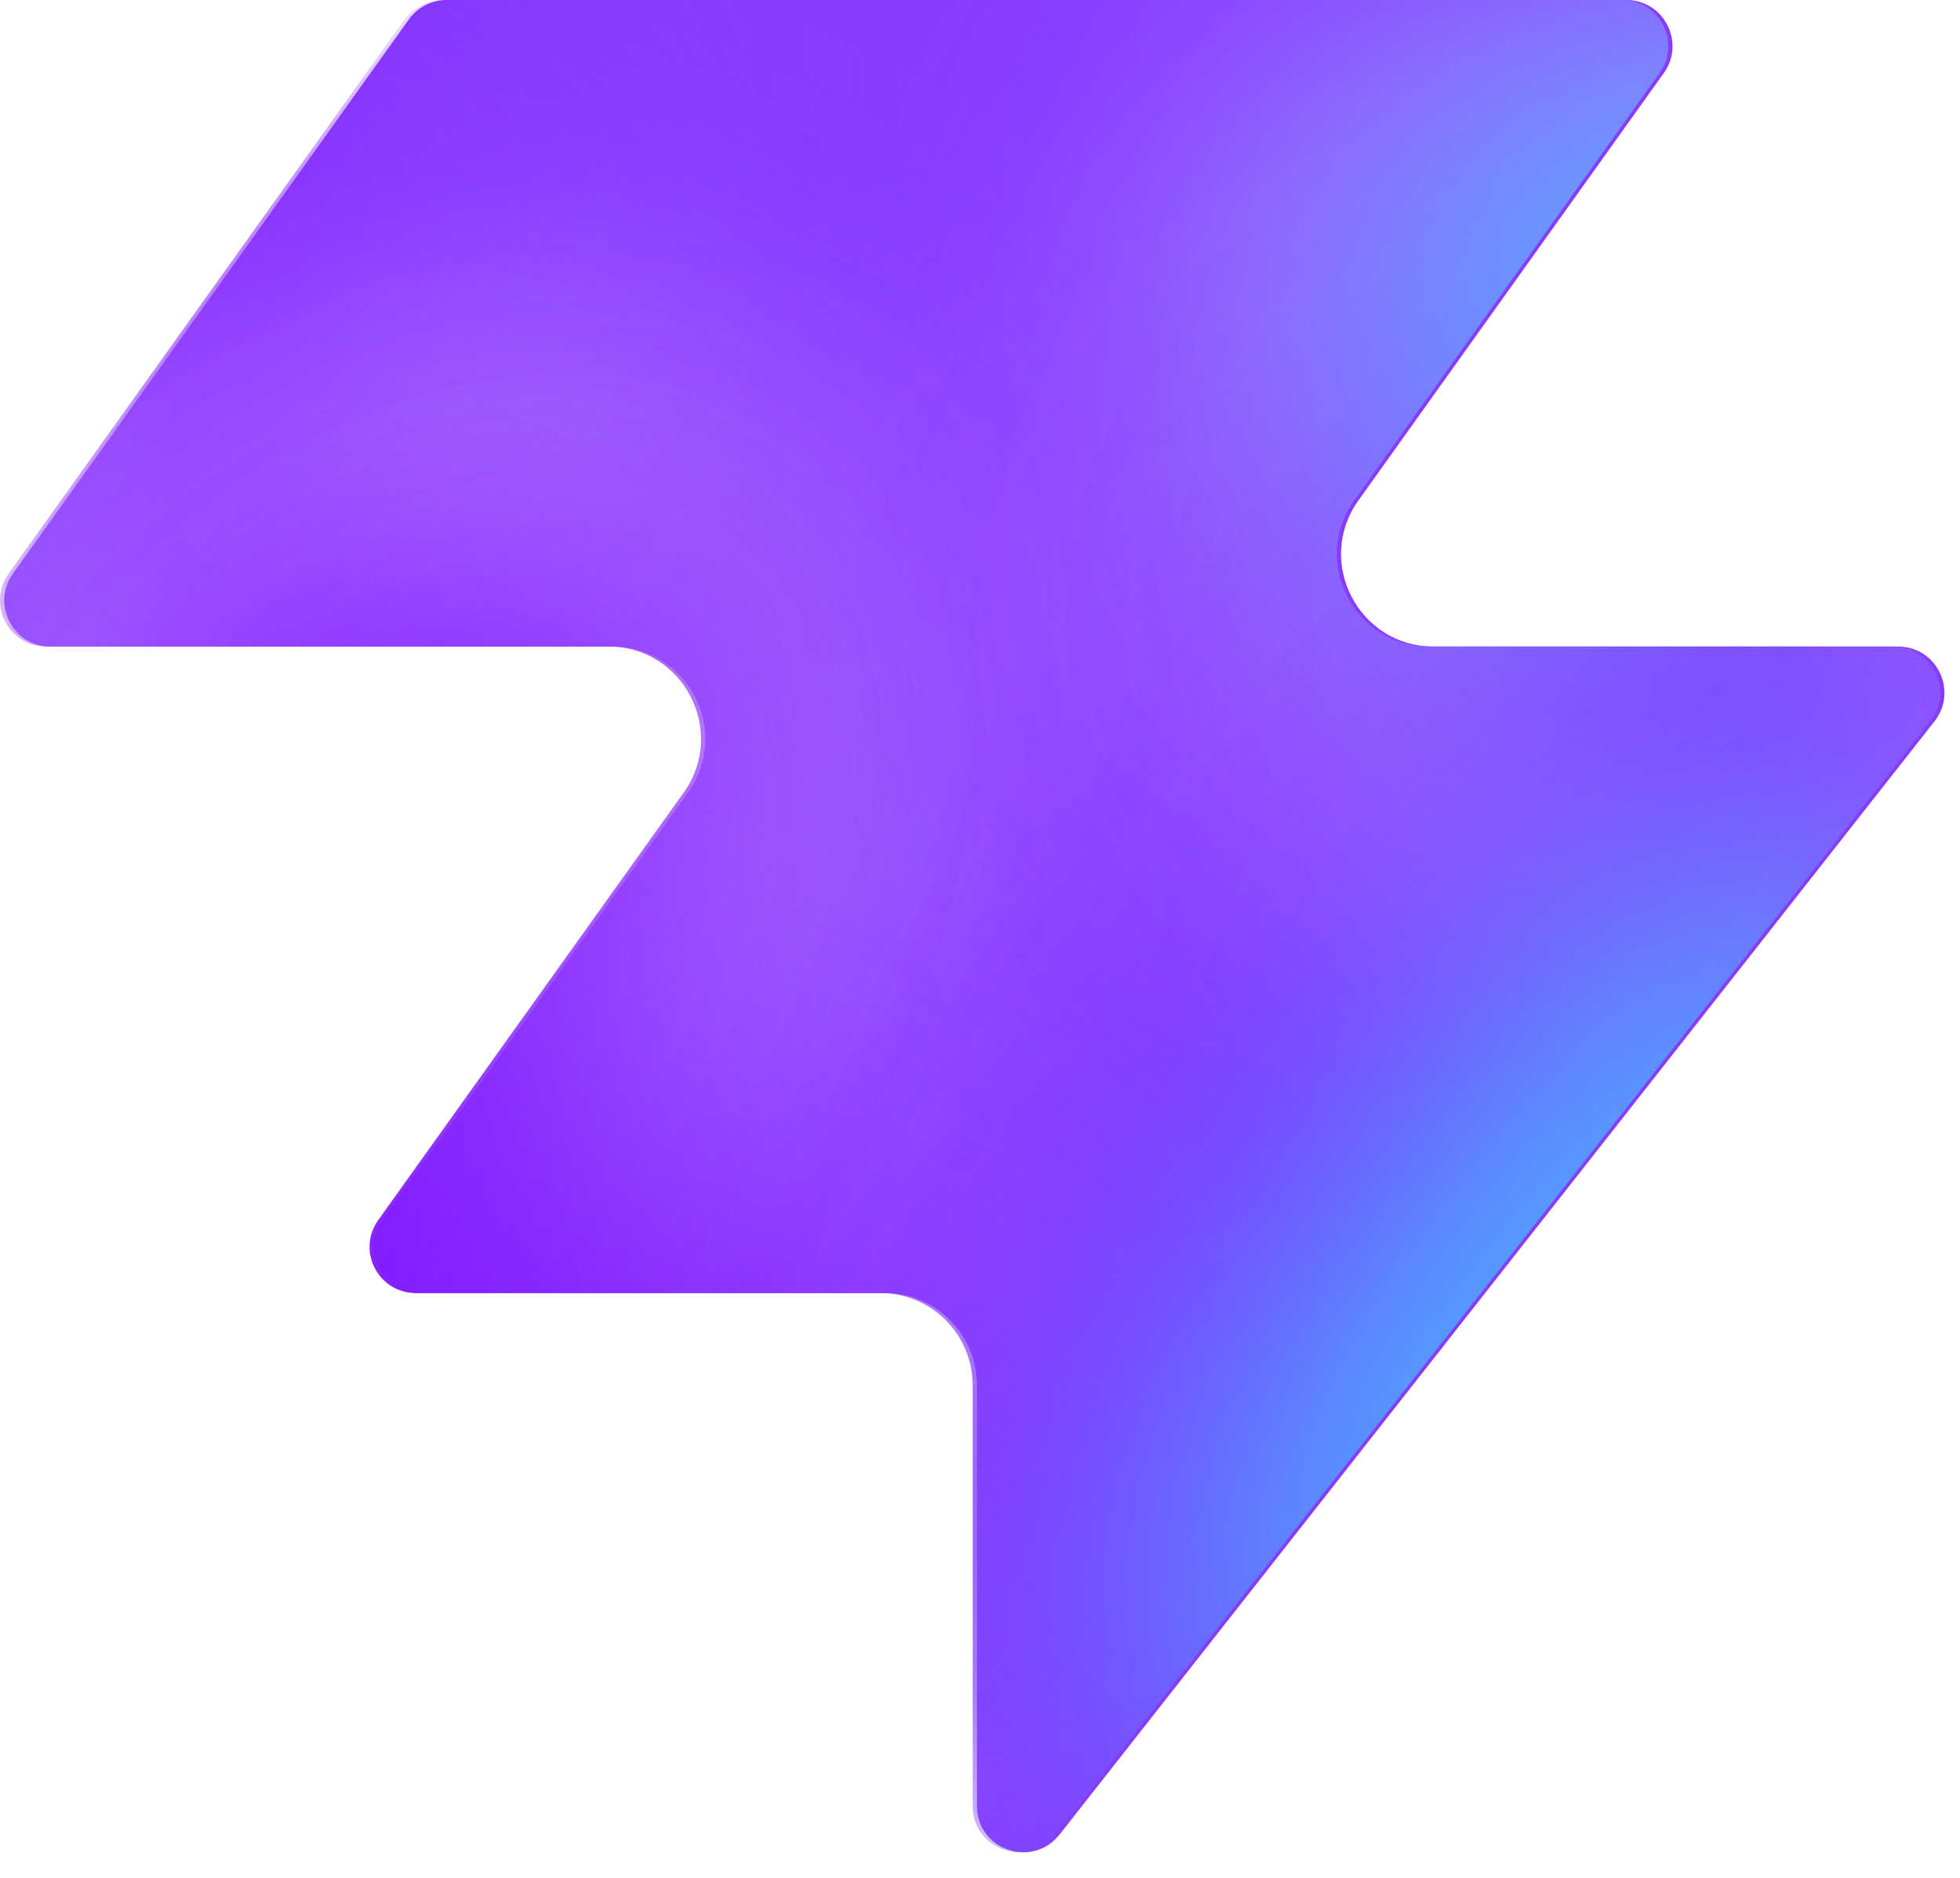
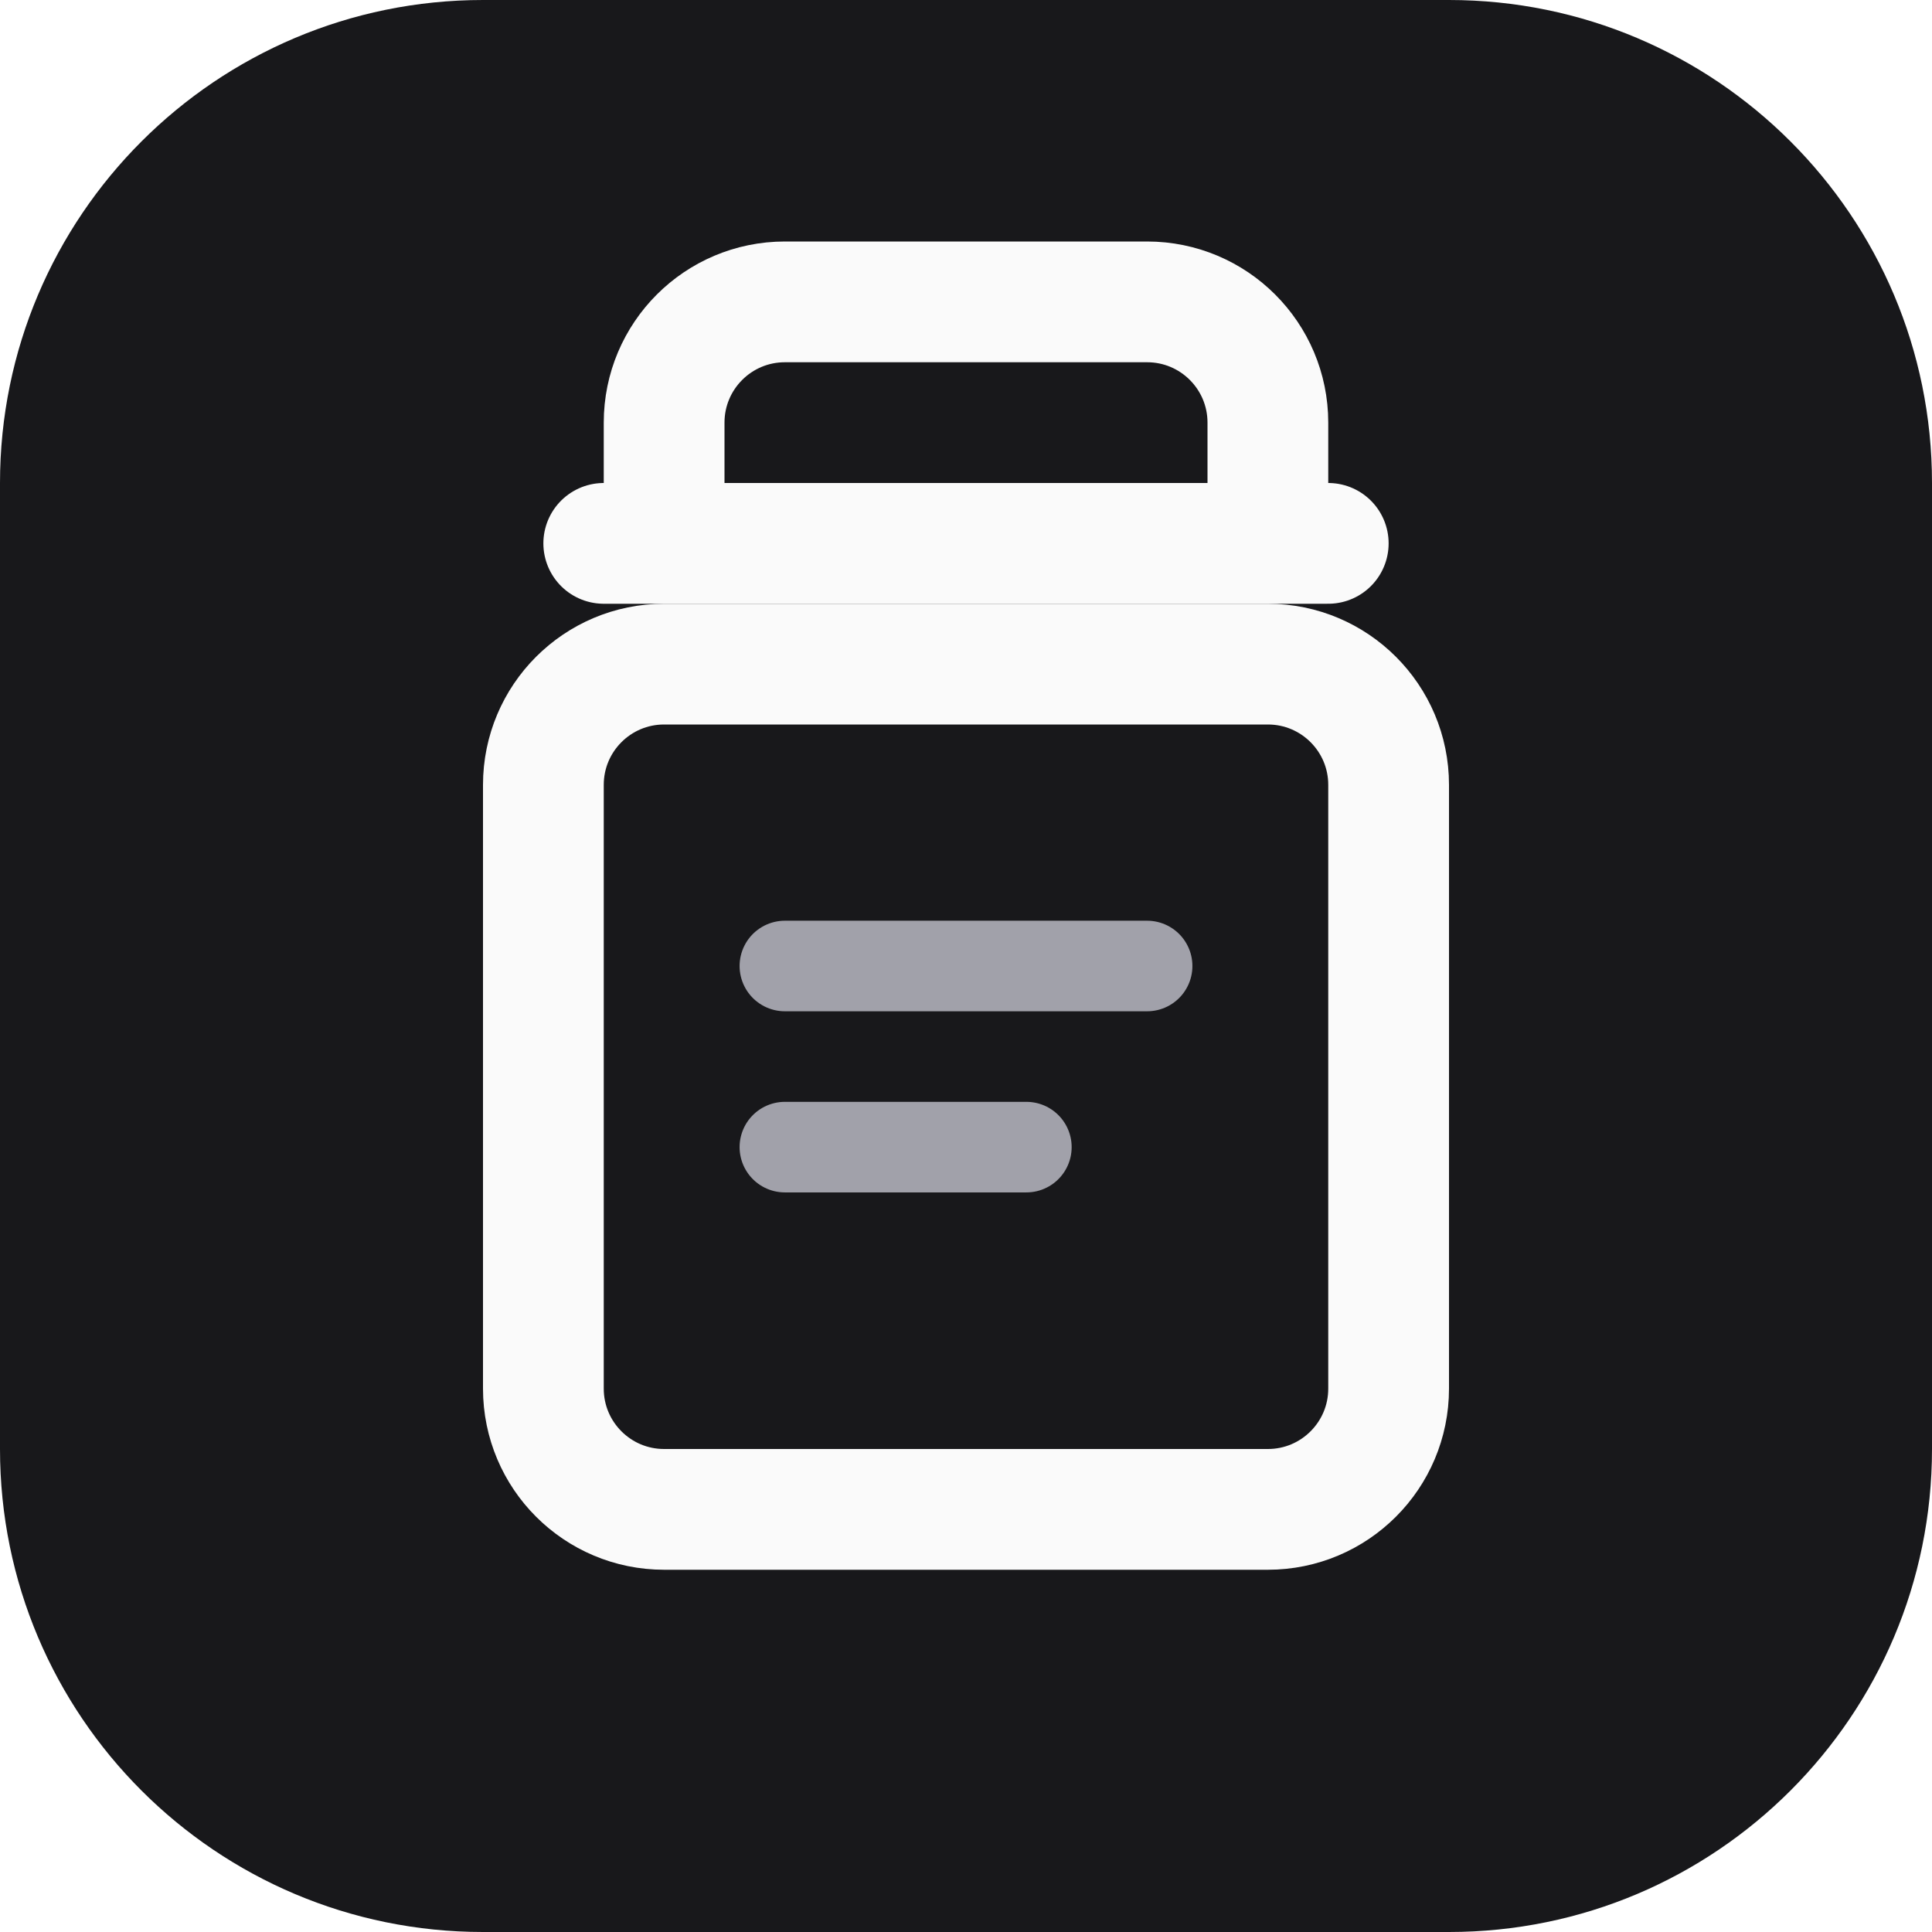
- <svg xmlns="http://www.w3.org/2000/svg" width="48" height="46" fill="none" viewBox="0 0 48 46">
-   <path fill="#863bff" d="M25.946 44.938c-.664.845-2.021.375-2.021-.698V33.937a2.26 2.26 0 0 0-2.262-2.262H10.287c-.92 0-1.456-1.04-.92-1.788l7.48-10.471c1.07-1.497 0-3.578-1.842-3.578H1.237c-.92 0-1.456-1.04-.92-1.788L10.013.474c.214-.297.556-.474.92-.474h28.894c.92 0 1.456 1.04.92 1.788l-7.48 10.471c-1.07 1.498 0 3.579 1.842 3.579h11.377c.943 0 1.473 1.088.89 1.83L25.947 44.94z" style="fill:#863bff;fill:color(display-p3 .525 .23 1);fill-opacity:1" />
-   <mask id="a" width="48" height="46" x="0" y="0" maskUnits="userSpaceOnUse" style="mask-type:alpha">
-     <path fill="#000" d="M25.842 44.938c-.664.844-2.021.375-2.021-.698V33.937a2.26 2.26 0 0 0-2.262-2.262H10.183c-.92 0-1.456-1.04-.92-1.788l7.48-10.471c1.07-1.498 0-3.579-1.842-3.579H1.133c-.92 0-1.456-1.04-.92-1.787L9.91.473c.214-.297.556-.474.92-.474h28.894c.92 0 1.456 1.04.92 1.788l-7.48 10.471c-1.07 1.498 0 3.578 1.842 3.578h11.377c.943 0 1.473 1.088.89 1.832L25.843 44.94z" style="fill:#000;fill-opacity:1" />
-   </mask>
-   <g mask="url(#a)">
-     <g filter="url(#b)">
-       <ellipse cx="5.508" cy="14.704" fill="#ede6ff" rx="5.508" ry="14.704" style="fill:#ede6ff;fill:color(display-p3 .927 .903 1);fill-opacity:1" transform="matrix(.00324 1 1 -.00324 -4.47 31.516)" />
-     </g>
-     <g filter="url(#c)">
-       <ellipse cx="10.399" cy="29.851" fill="#ede6ff" rx="10.399" ry="29.851" style="fill:#ede6ff;fill:color(display-p3 .927 .903 1);fill-opacity:1" transform="matrix(.00324 1 1 -.00324 -39.328 7.883)" />
-     </g>
-     <g filter="url(#d)">
-       <ellipse cx="5.508" cy="30.487" fill="#7e14ff" rx="5.508" ry="30.487" style="fill:#7e14ff;fill:color(display-p3 .492 .077 1);fill-opacity:1" transform="rotate(89.814 -25.913 -14.639)scale(1 -1)" />
-     </g>
-     <g filter="url(#e)">
-       <ellipse cx="5.508" cy="30.599" fill="#7e14ff" rx="5.508" ry="30.599" style="fill:#7e14ff;fill:color(display-p3 .492 .077 1);fill-opacity:1" transform="rotate(89.814 -32.644 -3.334)scale(1 -1)" />
-     </g>
-     <g filter="url(#f)">
-       <ellipse cx="5.508" cy="30.599" fill="#7e14ff" rx="5.508" ry="30.599" style="fill:#7e14ff;fill:color(display-p3 .492 .077 1);fill-opacity:1" transform="matrix(.00324 1 1 -.00324 -34.34 30.47)" />
-     </g>
-     <g filter="url(#g)">
-       <ellipse cx="14.072" cy="22.078" fill="#ede6ff" rx="14.072" ry="22.078" style="fill:#ede6ff;fill:color(display-p3 .927 .903 1);fill-opacity:1" transform="rotate(93.35 24.506 48.493)scale(-1 1)" />
-     </g>
-     <g filter="url(#h)">
-       <ellipse cx="3.47" cy="21.501" fill="#7e14ff" rx="3.47" ry="21.501" style="fill:#7e14ff;fill:color(display-p3 .492 .077 1);fill-opacity:1" transform="rotate(89.009 28.708 47.59)scale(-1 1)" />
-     </g>
-     <g filter="url(#i)">
-       <ellipse cx="3.47" cy="21.501" fill="#7e14ff" rx="3.47" ry="21.501" style="fill:#7e14ff;fill:color(display-p3 .492 .077 1);fill-opacity:1" transform="rotate(89.009 28.708 47.59)scale(-1 1)" />
-     </g>
-     <g filter="url(#j)">
-       <ellipse cx=".387" cy="8.972" fill="#7e14ff" rx="4.407" ry="29.108" style="fill:#7e14ff;fill:color(display-p3 .492 .077 1);fill-opacity:1" transform="rotate(39.51 .387 8.972)" />
-     </g>
-     <g filter="url(#k)">
-       <ellipse cx="47.523" cy="-6.092" fill="#7e14ff" rx="4.407" ry="29.108" style="fill:#7e14ff;fill:color(display-p3 .492 .077 1);fill-opacity:1" transform="rotate(37.892 47.523 -6.092)" />
-     </g>
-     <g filter="url(#l)">
-       <ellipse cx="41.412" cy="6.333" fill="#47bfff" rx="5.971" ry="9.665" style="fill:#47bfff;fill:color(display-p3 .28 .748 1);fill-opacity:1" transform="rotate(37.892 41.412 6.333)" />
-     </g>
-     <g filter="url(#m)">
-       <ellipse cx="-1.879" cy="38.332" fill="#7e14ff" rx="4.407" ry="29.108" style="fill:#7e14ff;fill:color(display-p3 .492 .077 1);fill-opacity:1" transform="rotate(37.892 -1.88 38.332)" />
-     </g>
-     <g filter="url(#n)">
-       <ellipse cx="-1.879" cy="38.332" fill="#7e14ff" rx="4.407" ry="29.108" style="fill:#7e14ff;fill:color(display-p3 .492 .077 1);fill-opacity:1" transform="rotate(37.892 -1.88 38.332)" />
-     </g>
-     <g filter="url(#o)">
-       <ellipse cx="35.651" cy="29.907" fill="#7e14ff" rx="4.407" ry="29.108" style="fill:#7e14ff;fill:color(display-p3 .492 .077 1);fill-opacity:1" transform="rotate(37.892 35.651 29.907)" />
-     </g>
-     <g filter="url(#p)">
-       <ellipse cx="38.418" cy="32.4" fill="#47bfff" rx="5.971" ry="15.297" style="fill:#47bfff;fill:color(display-p3 .28 .748 1);fill-opacity:1" transform="rotate(37.892 38.418 32.4)" />
-     </g>
-   </g>
-   <defs>
-     <filter id="b" width="60.045" height="41.654" x="-19.77" y="16.149" color-interpolation-filters="sRGB" filterUnits="userSpaceOnUse">
-       <feFlood flood-opacity="0" result="BackgroundImageFix" />
-       <feBlend in="SourceGraphic" in2="BackgroundImageFix" result="shape" />
-       <feGaussianBlur result="effect1_foregroundBlur_2002_17158" stdDeviation="7.659" />
-     </filter>
-     <filter id="c" width="90.34" height="51.437" x="-54.613" y="-7.533" color-interpolation-filters="sRGB" filterUnits="userSpaceOnUse">
-       <feFlood flood-opacity="0" result="BackgroundImageFix" />
-       <feBlend in="SourceGraphic" in2="BackgroundImageFix" result="shape" />
-       <feGaussianBlur result="effect1_foregroundBlur_2002_17158" stdDeviation="7.659" />
-     </filter>
-     <filter id="d" width="79.355" height="29.4" x="-49.64" y="2.03" color-interpolation-filters="sRGB" filterUnits="userSpaceOnUse">
-       <feFlood flood-opacity="0" result="BackgroundImageFix" />
-       <feBlend in="SourceGraphic" in2="BackgroundImageFix" result="shape" />
-       <feGaussianBlur result="effect1_foregroundBlur_2002_17158" stdDeviation="4.596" />
-     </filter>
-     <filter id="e" width="79.579" height="29.4" x="-45.045" y="20.029" color-interpolation-filters="sRGB" filterUnits="userSpaceOnUse">
-       <feFlood flood-opacity="0" result="BackgroundImageFix" />
-       <feBlend in="SourceGraphic" in2="BackgroundImageFix" result="shape" />
-       <feGaussianBlur result="effect1_foregroundBlur_2002_17158" stdDeviation="4.596" />
-     </filter>
-     <filter id="f" width="79.579" height="29.4" x="-43.513" y="21.178" color-interpolation-filters="sRGB" filterUnits="userSpaceOnUse">
-       <feFlood flood-opacity="0" result="BackgroundImageFix" />
-       <feBlend in="SourceGraphic" in2="BackgroundImageFix" result="shape" />
-       <feGaussianBlur result="effect1_foregroundBlur_2002_17158" stdDeviation="4.596" />
-     </filter>
-     <filter id="g" width="74.749" height="58.852" x="15.756" y="-17.901" color-interpolation-filters="sRGB" filterUnits="userSpaceOnUse">
-       <feFlood flood-opacity="0" result="BackgroundImageFix" />
-       <feBlend in="SourceGraphic" in2="BackgroundImageFix" result="shape" />
-       <feGaussianBlur result="effect1_foregroundBlur_2002_17158" stdDeviation="7.659" />
-     </filter>
-     <filter id="h" width="61.377" height="25.362" x="23.548" y="2.284" color-interpolation-filters="sRGB" filterUnits="userSpaceOnUse">
-       <feFlood flood-opacity="0" result="BackgroundImageFix" />
-       <feBlend in="SourceGraphic" in2="BackgroundImageFix" result="shape" />
-       <feGaussianBlur result="effect1_foregroundBlur_2002_17158" stdDeviation="4.596" />
-     </filter>
-     <filter id="i" width="61.377" height="25.362" x="23.548" y="2.284" color-interpolation-filters="sRGB" filterUnits="userSpaceOnUse">
-       <feFlood flood-opacity="0" result="BackgroundImageFix" />
-       <feBlend in="SourceGraphic" in2="BackgroundImageFix" result="shape" />
-       <feGaussianBlur result="effect1_foregroundBlur_2002_17158" stdDeviation="4.596" />
-     </filter>
-     <filter id="j" width="56.045" height="63.649" x="-27.636" y="-22.853" color-interpolation-filters="sRGB" filterUnits="userSpaceOnUse">
-       <feFlood flood-opacity="0" result="BackgroundImageFix" />
-       <feBlend in="SourceGraphic" in2="BackgroundImageFix" result="shape" />
-       <feGaussianBlur result="effect1_foregroundBlur_2002_17158" stdDeviation="4.596" />
-     </filter>
-     <filter id="k" width="54.814" height="64.646" x="20.116" y="-38.415" color-interpolation-filters="sRGB" filterUnits="userSpaceOnUse">
-       <feFlood flood-opacity="0" result="BackgroundImageFix" />
-       <feBlend in="SourceGraphic" in2="BackgroundImageFix" result="shape" />
-       <feGaussianBlur result="effect1_foregroundBlur_2002_17158" stdDeviation="4.596" />
-     </filter>
-     <filter id="l" width="33.541" height="35.313" x="24.641" y="-11.323" color-interpolation-filters="sRGB" filterUnits="userSpaceOnUse">
-       <feFlood flood-opacity="0" result="BackgroundImageFix" />
-       <feBlend in="SourceGraphic" in2="BackgroundImageFix" result="shape" />
-       <feGaussianBlur result="effect1_foregroundBlur_2002_17158" stdDeviation="4.596" />
-     </filter>
-     <filter id="m" width="54.814" height="64.646" x="-29.286" y="6.009" color-interpolation-filters="sRGB" filterUnits="userSpaceOnUse">
-       <feFlood flood-opacity="0" result="BackgroundImageFix" />
-       <feBlend in="SourceGraphic" in2="BackgroundImageFix" result="shape" />
-       <feGaussianBlur result="effect1_foregroundBlur_2002_17158" stdDeviation="4.596" />
-     </filter>
-     <filter id="n" width="54.814" height="64.646" x="-29.286" y="6.009" color-interpolation-filters="sRGB" filterUnits="userSpaceOnUse">
-       <feFlood flood-opacity="0" result="BackgroundImageFix" />
-       <feBlend in="SourceGraphic" in2="BackgroundImageFix" result="shape" />
-       <feGaussianBlur result="effect1_foregroundBlur_2002_17158" stdDeviation="4.596" />
-     </filter>
-     <filter id="o" width="54.814" height="64.646" x="8.244" y="-2.416" color-interpolation-filters="sRGB" filterUnits="userSpaceOnUse">
-       <feFlood flood-opacity="0" result="BackgroundImageFix" />
-       <feBlend in="SourceGraphic" in2="BackgroundImageFix" result="shape" />
-       <feGaussianBlur result="effect1_foregroundBlur_2002_17158" stdDeviation="4.596" />
-     </filter>
-     <filter id="p" width="39.409" height="43.623" x="18.713" y="10.588" color-interpolation-filters="sRGB" filterUnits="userSpaceOnUse">
-       <feFlood flood-opacity="0" result="BackgroundImageFix" />
-       <feBlend in="SourceGraphic" in2="BackgroundImageFix" result="shape" />
-       <feGaussianBlur result="effect1_foregroundBlur_2002_17158" stdDeviation="4.596" />
-     </filter>
-   </defs>
+ <svg xmlns="http://www.w3.org/2000/svg" viewBox="0 0 32 32" fill="none">
+   <rect width="32" height="32" rx="8" fill="#18181b" />
+   <path stroke="#fafafa" stroke-width="2" stroke-linecap="round" d="M10 9h12M11 9V7a2 2 0 012-2h6a2 2 0 012 2v2" />
+   <rect x="9" y="11" width="14" height="14" rx="2" stroke="#fafafa" stroke-width="2" />
+   <path stroke="#a1a1aa" stroke-width="1.5" stroke-linecap="round" d="M13 16h6M13 19h4" />
</svg>
